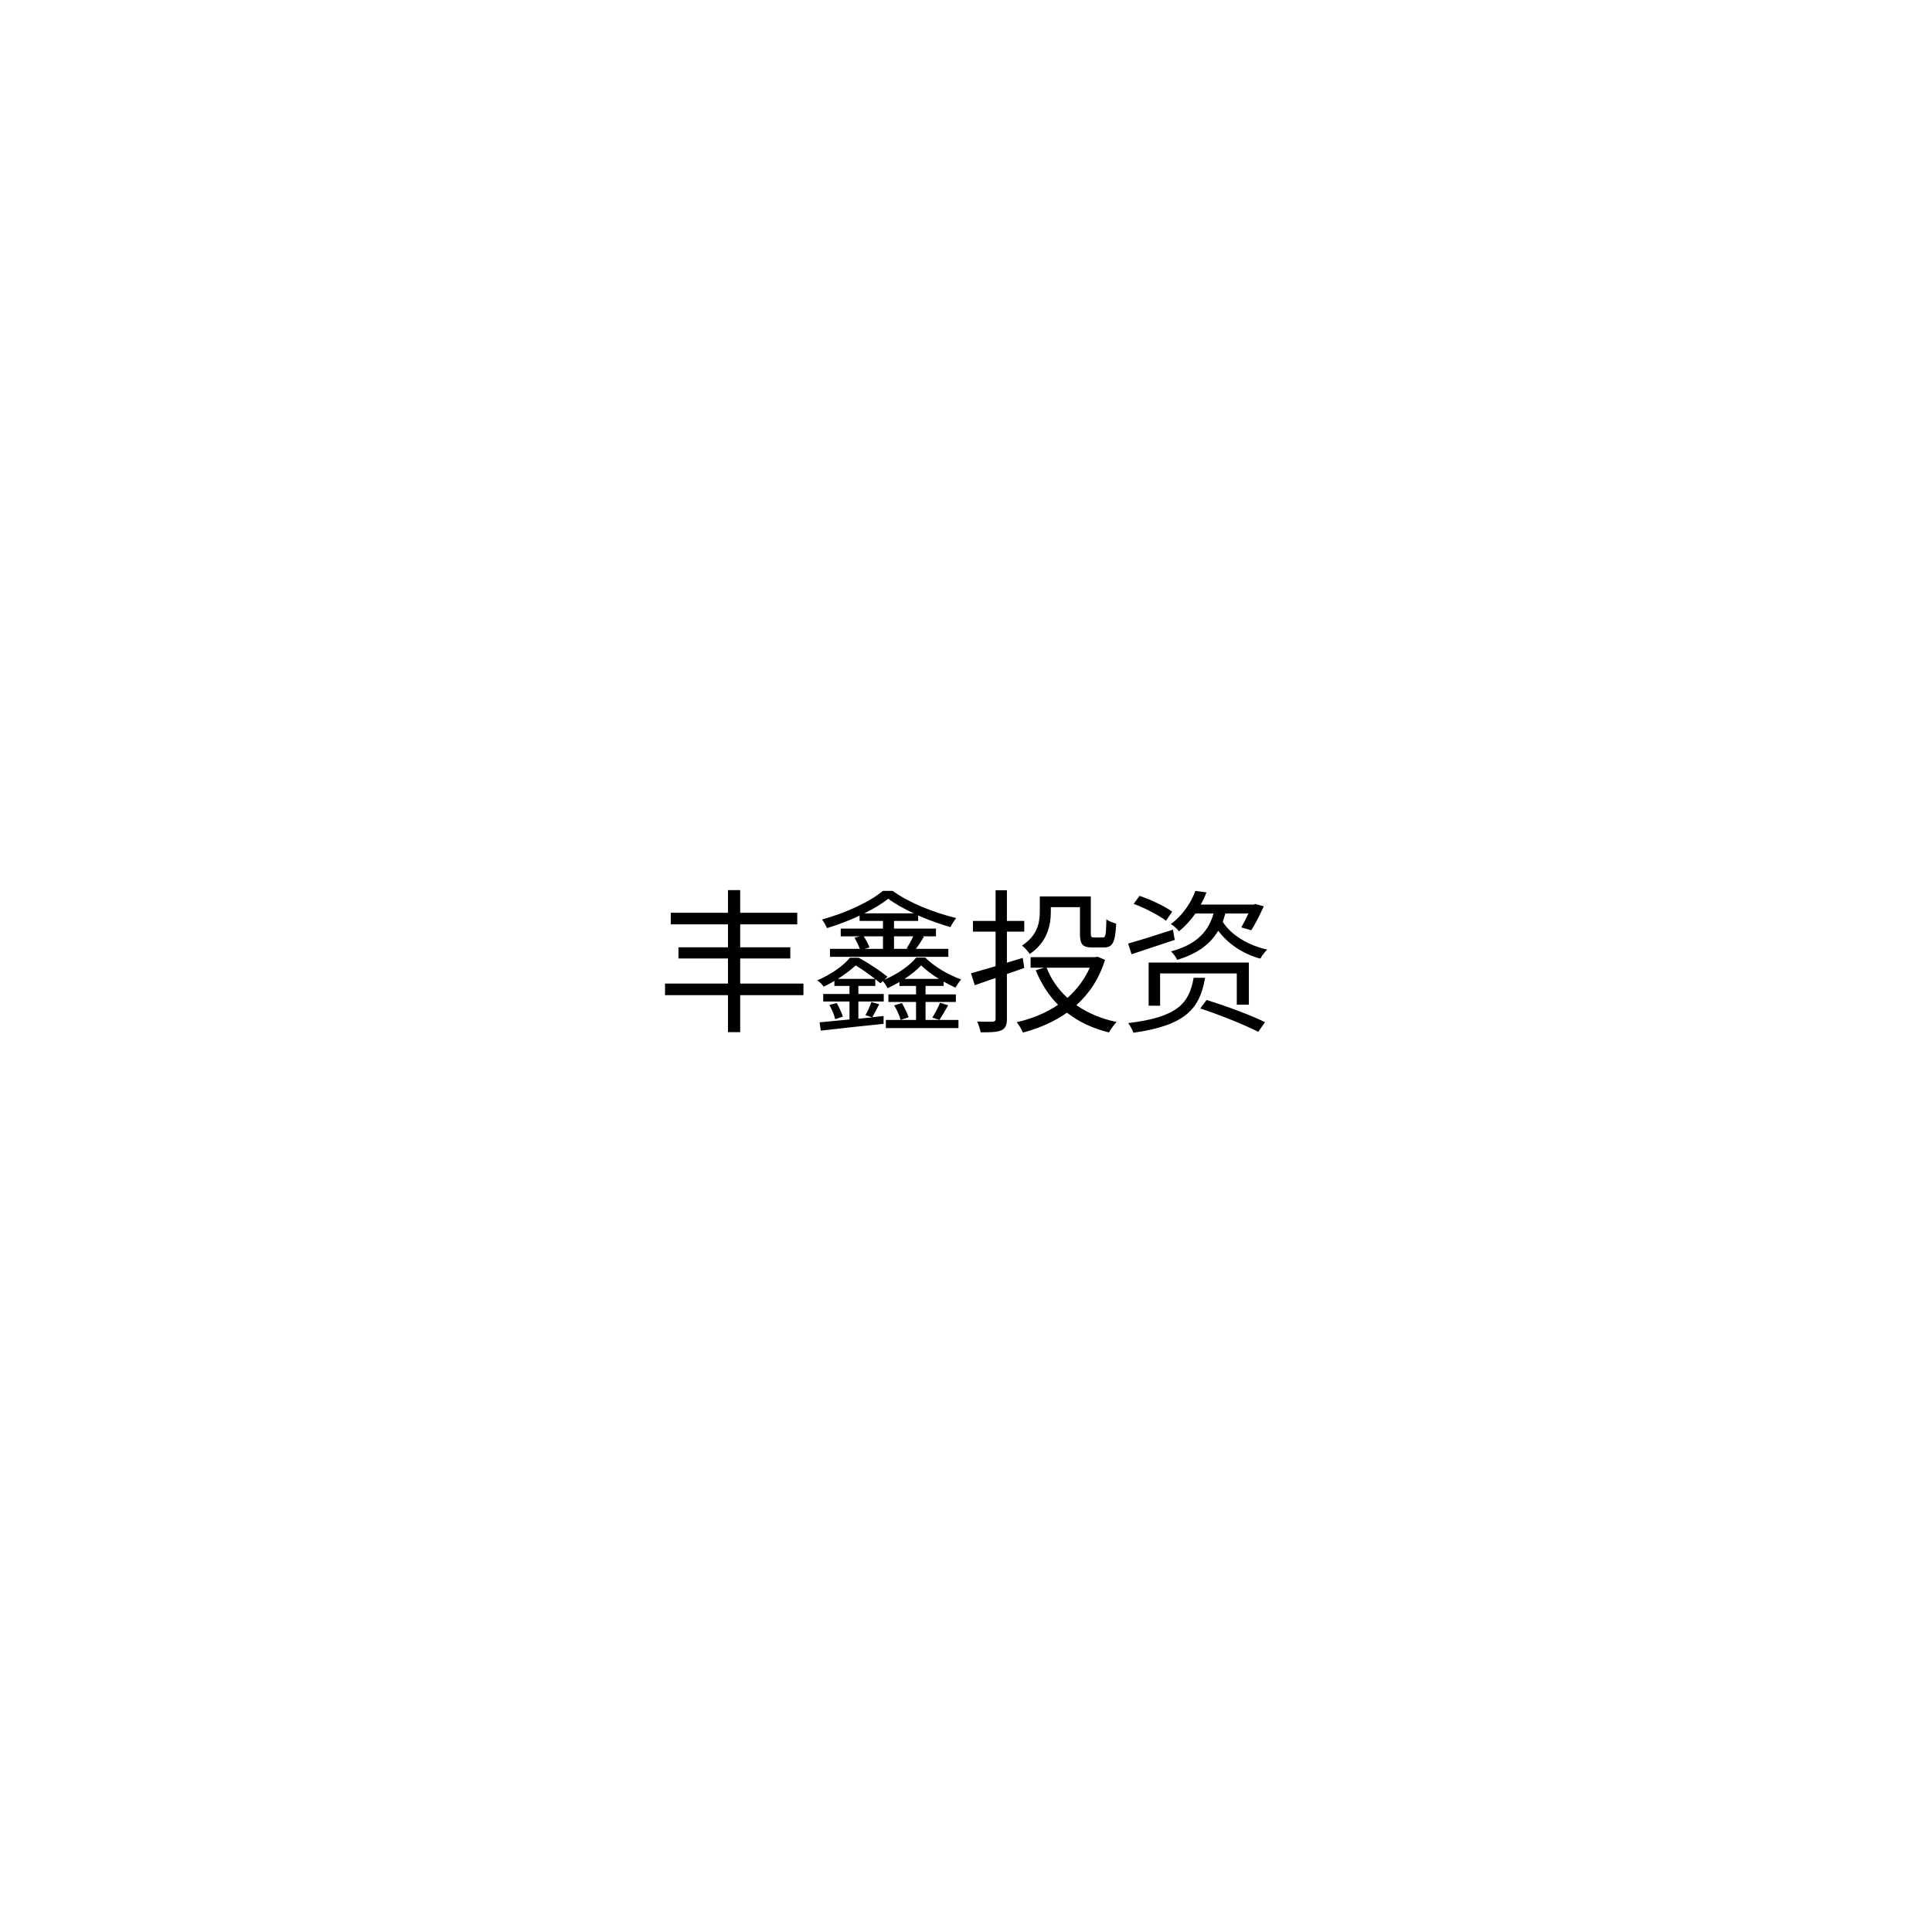
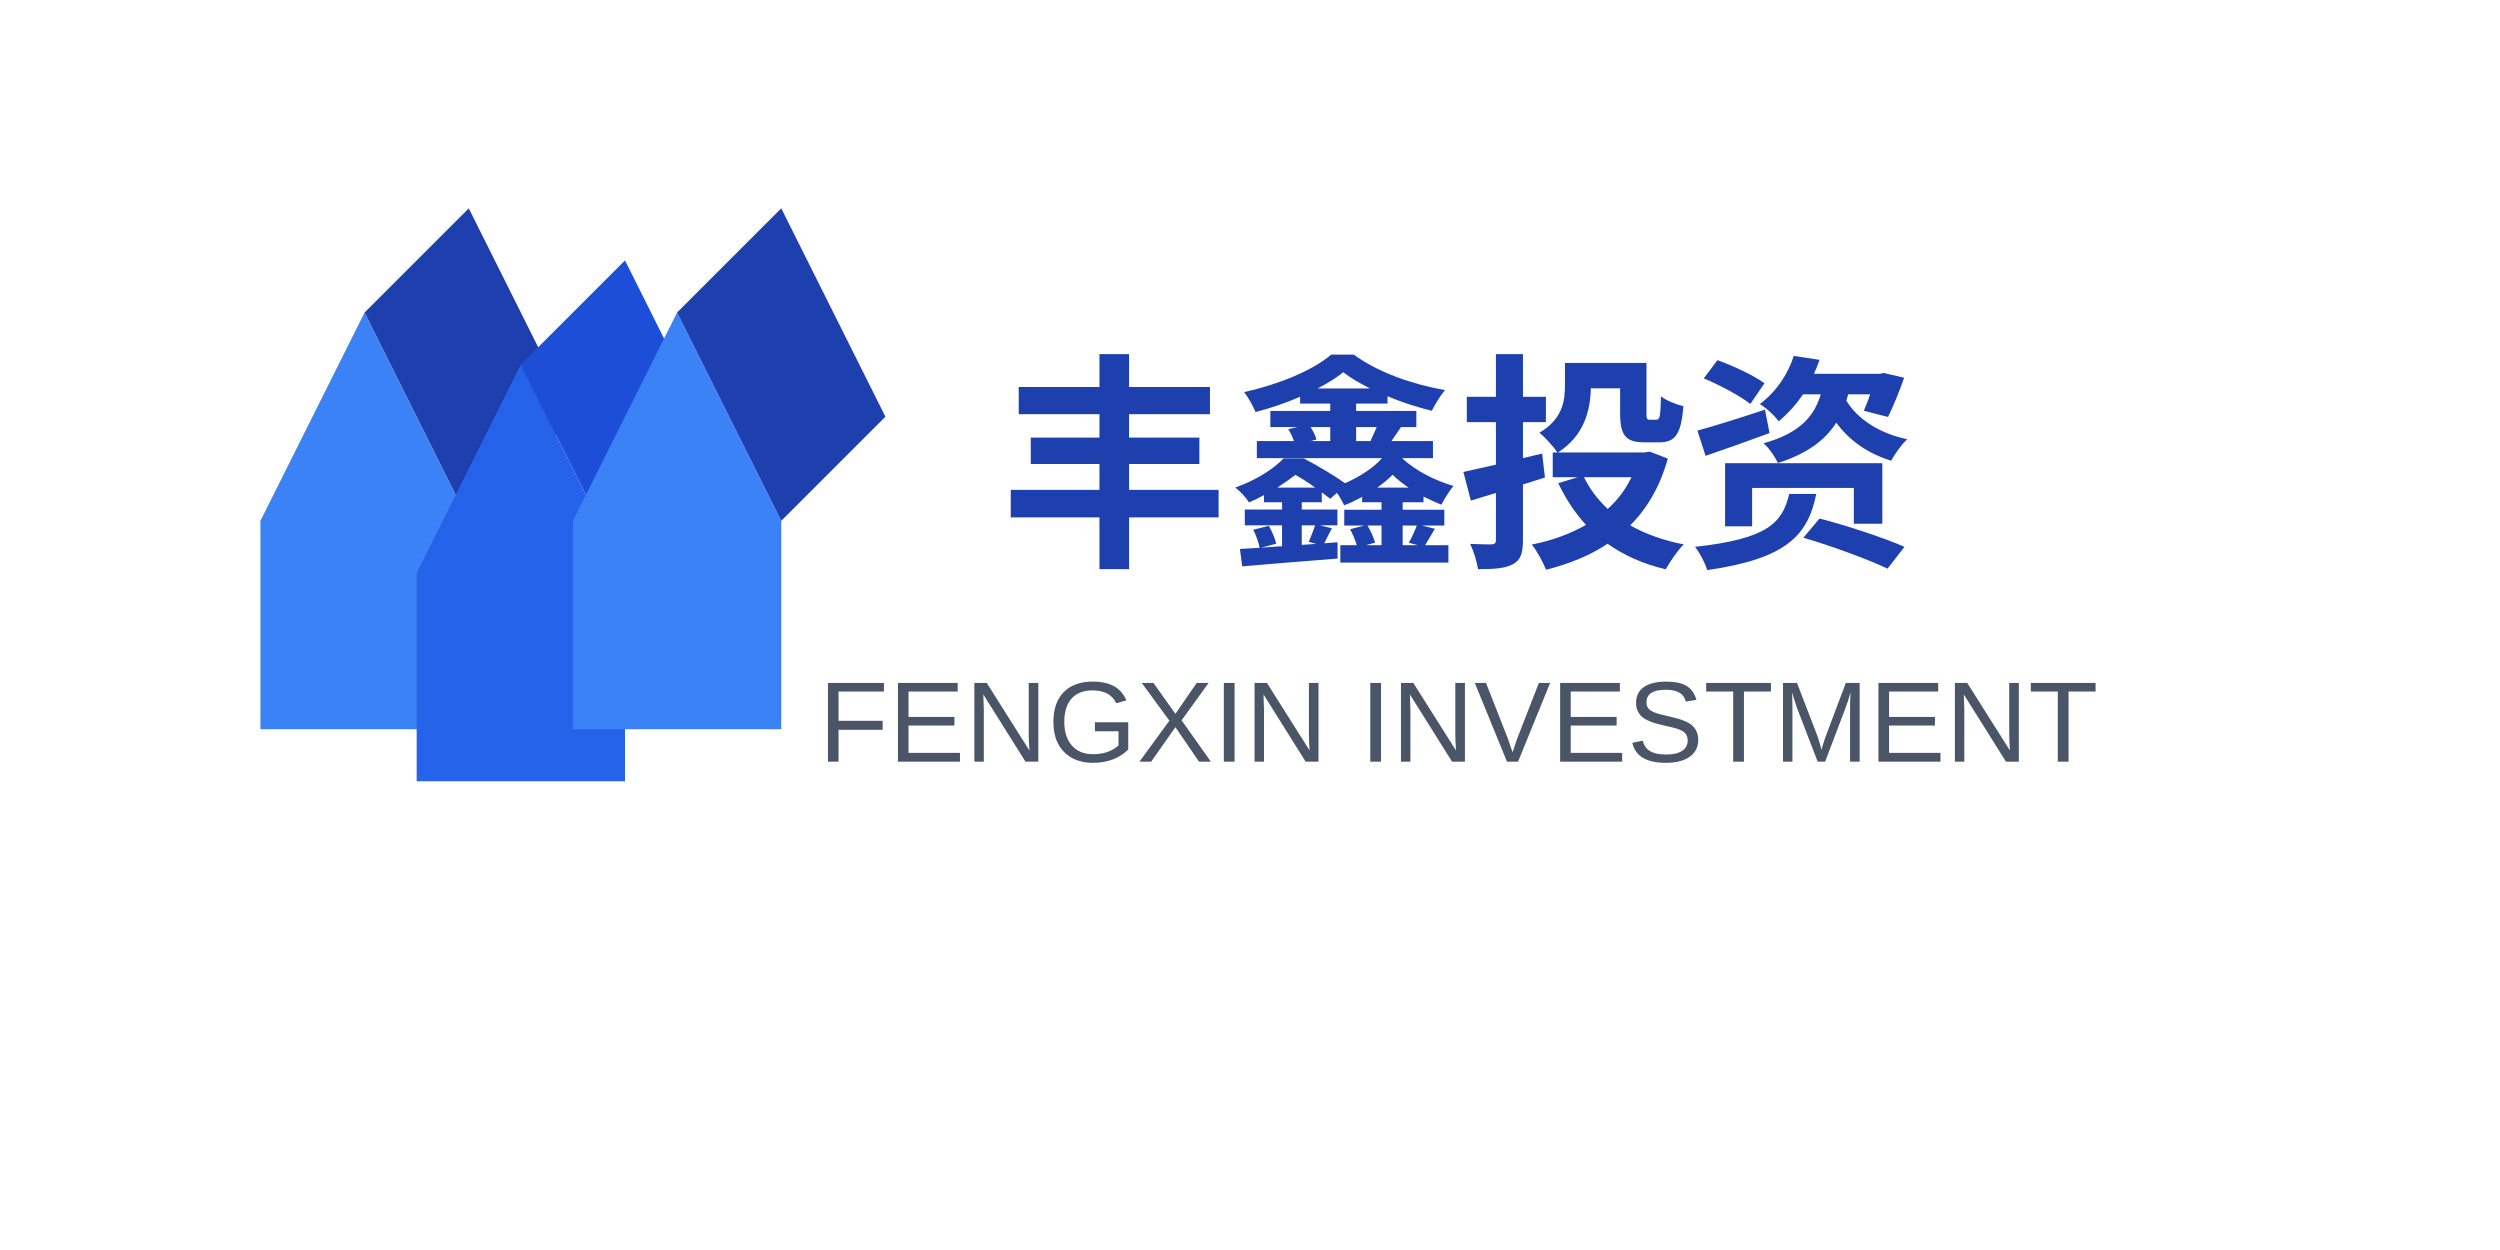
- <svg xmlns="http://www.w3.org/2000/svg" width="200" height="200">
-   <rect width="200" height="200" fill="white" />
-   <text x="50%" y="50%" font-family="Arial" font-size="16" text-anchor="middle" dominant-baseline="middle" fill="black">丰鑫投资</text>
+ <svg xmlns="http://www.w3.org/2000/svg" width="240" height="120">
+   <rect width="240" height="120" fill="white" />
+   <polygon points="25,50 35,30 45,50 45,70 25,70" fill="#3B82F6" />
+   <polygon points="35,30 45,20 55,40 45,50" fill="#1E40AF" />
+   <polygon points="40,55 50,35 60,55 60,75 40,75" fill="#2563EB" />
+   <polygon points="50,35 60,25 70,45 60,55" fill="#1D4ED8" />
+   <polygon points="55,50 65,30 75,50 75,70 55,70" fill="#3B82F6" />
+   <polygon points="65,30 75,20 85,40 75,50" fill="#1E40AF" />
+   <text x="140" y="45" font-family="Arial, sans-serif" font-size="22" font-weight="bold" text-anchor="middle" dominant-baseline="middle" fill="#1E40AF">丰鑫投资</text>
+   <text x="140" y="70" font-family="Arial, sans-serif" font-size="11" font-weight="normal" text-anchor="middle" dominant-baseline="middle" fill="#4A5568">FENGXIN INVESTMENT</text>
</svg>
